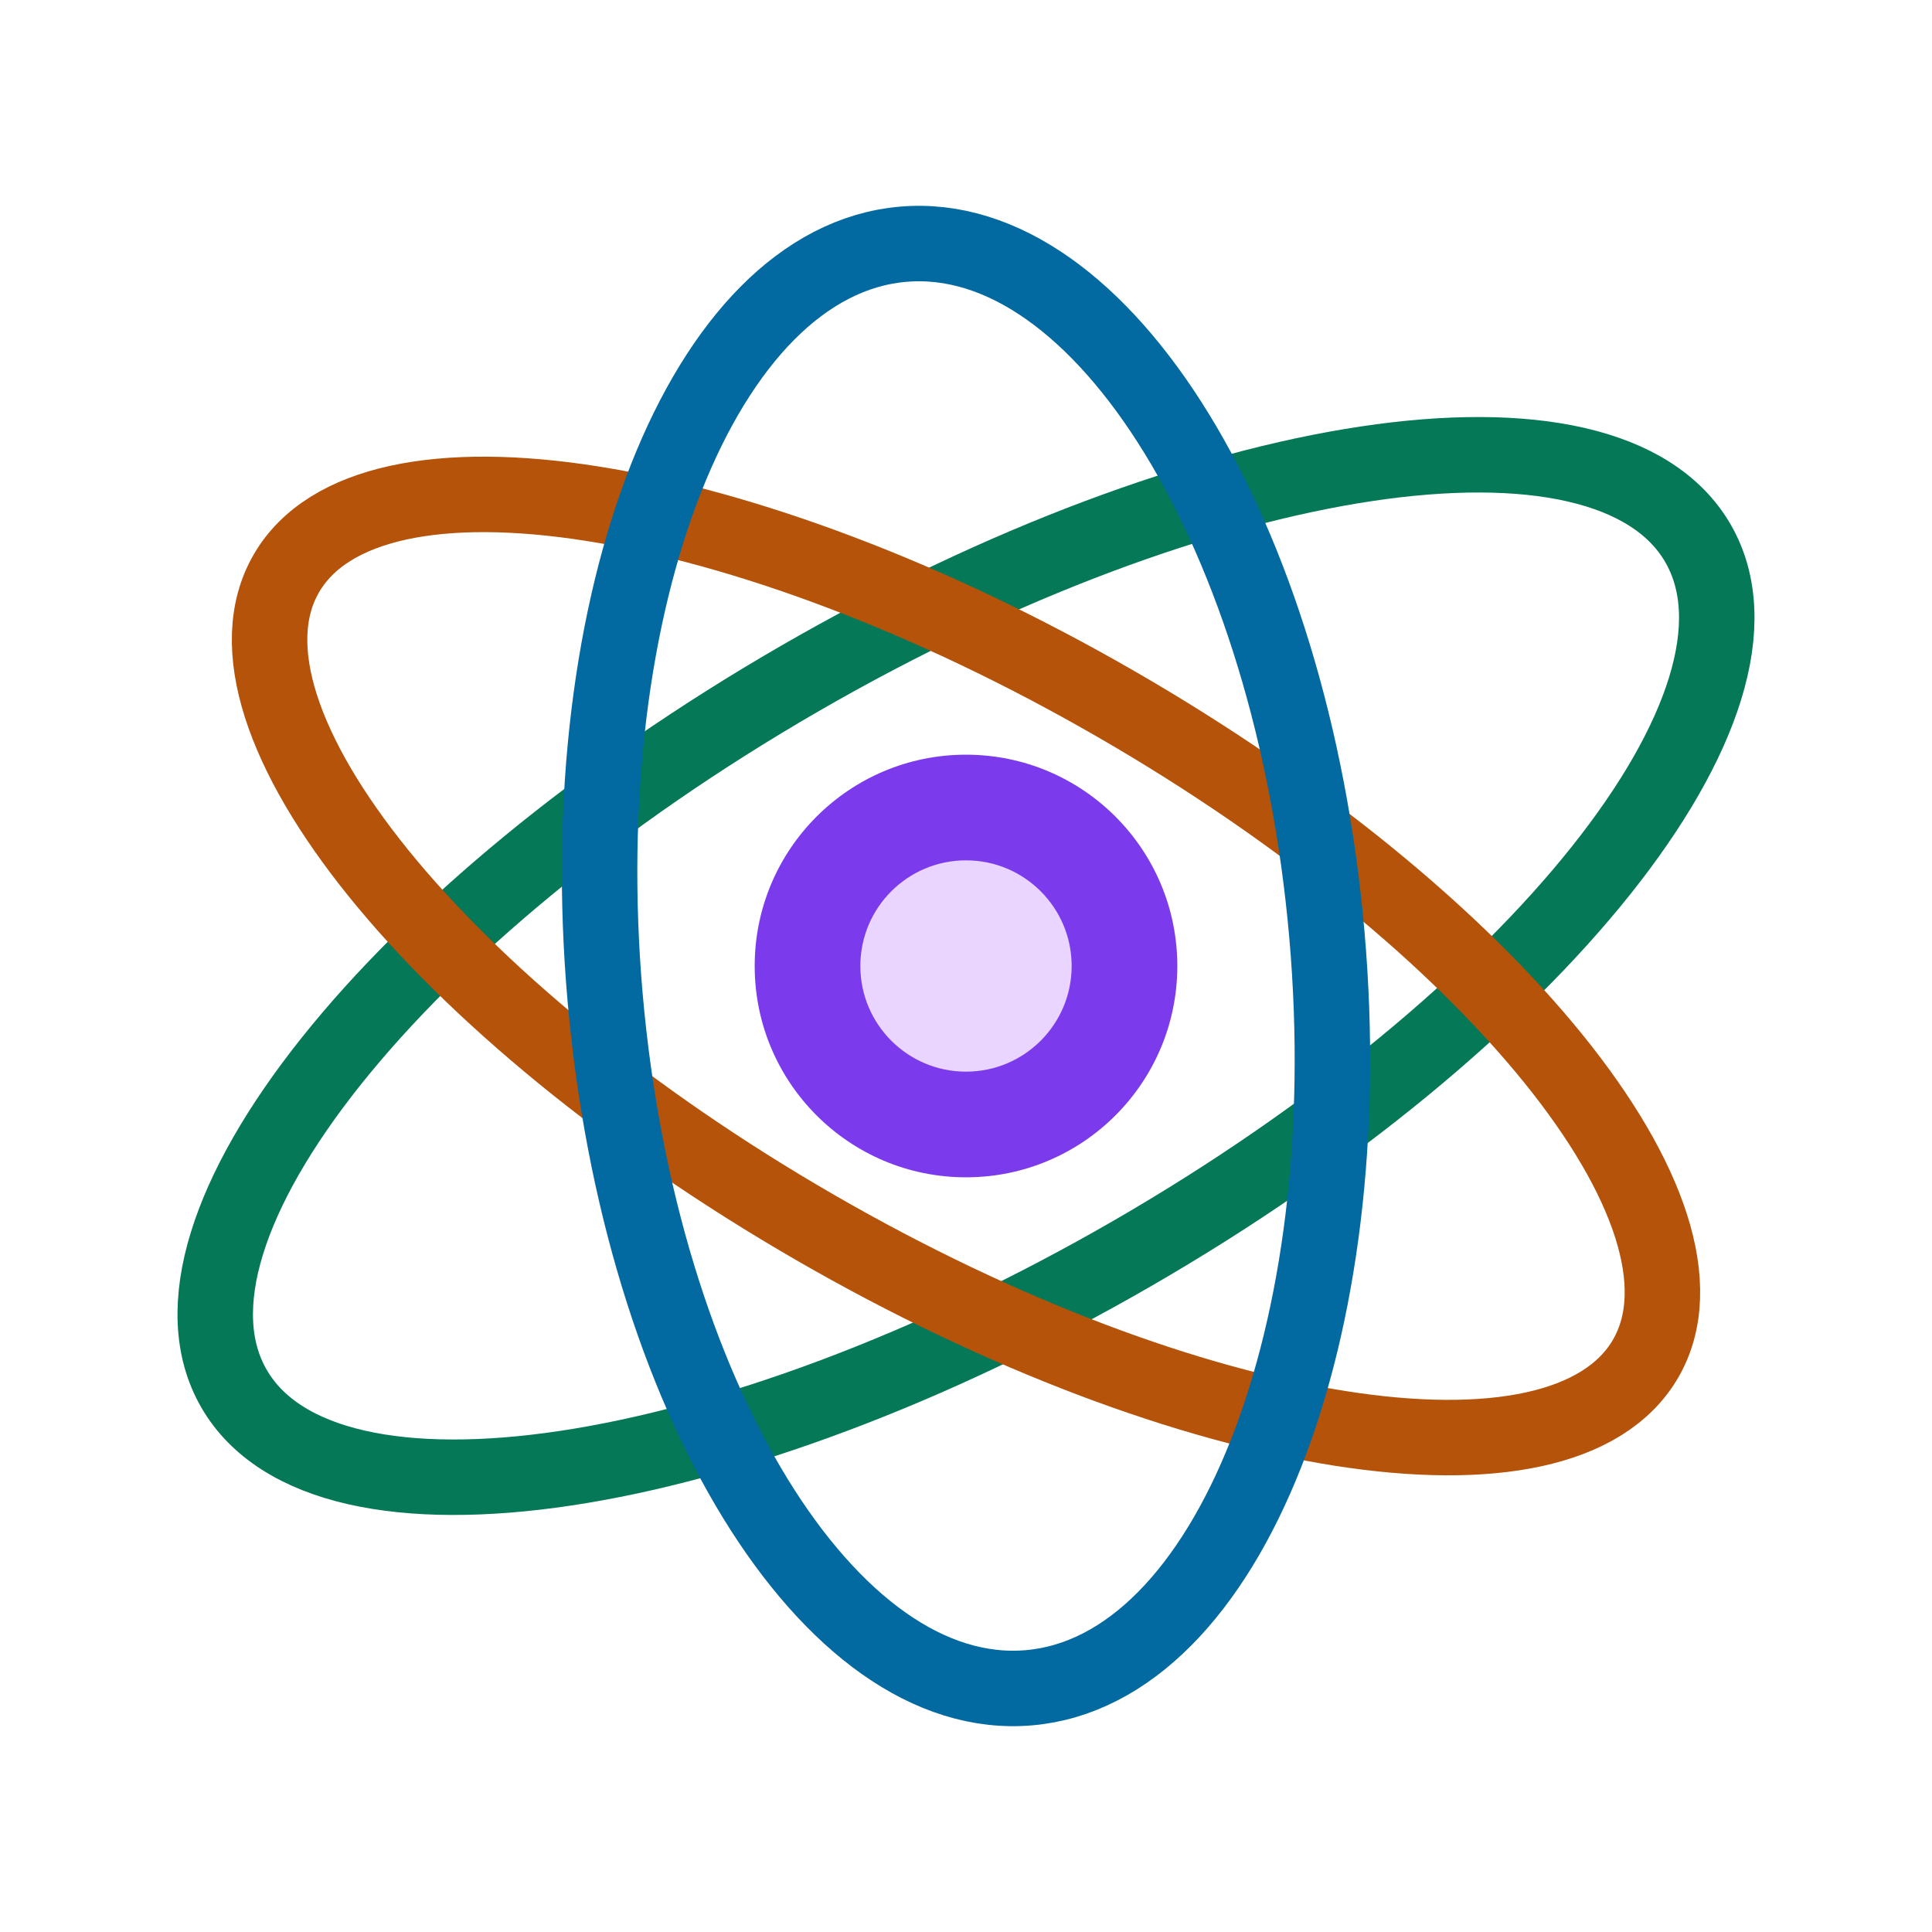
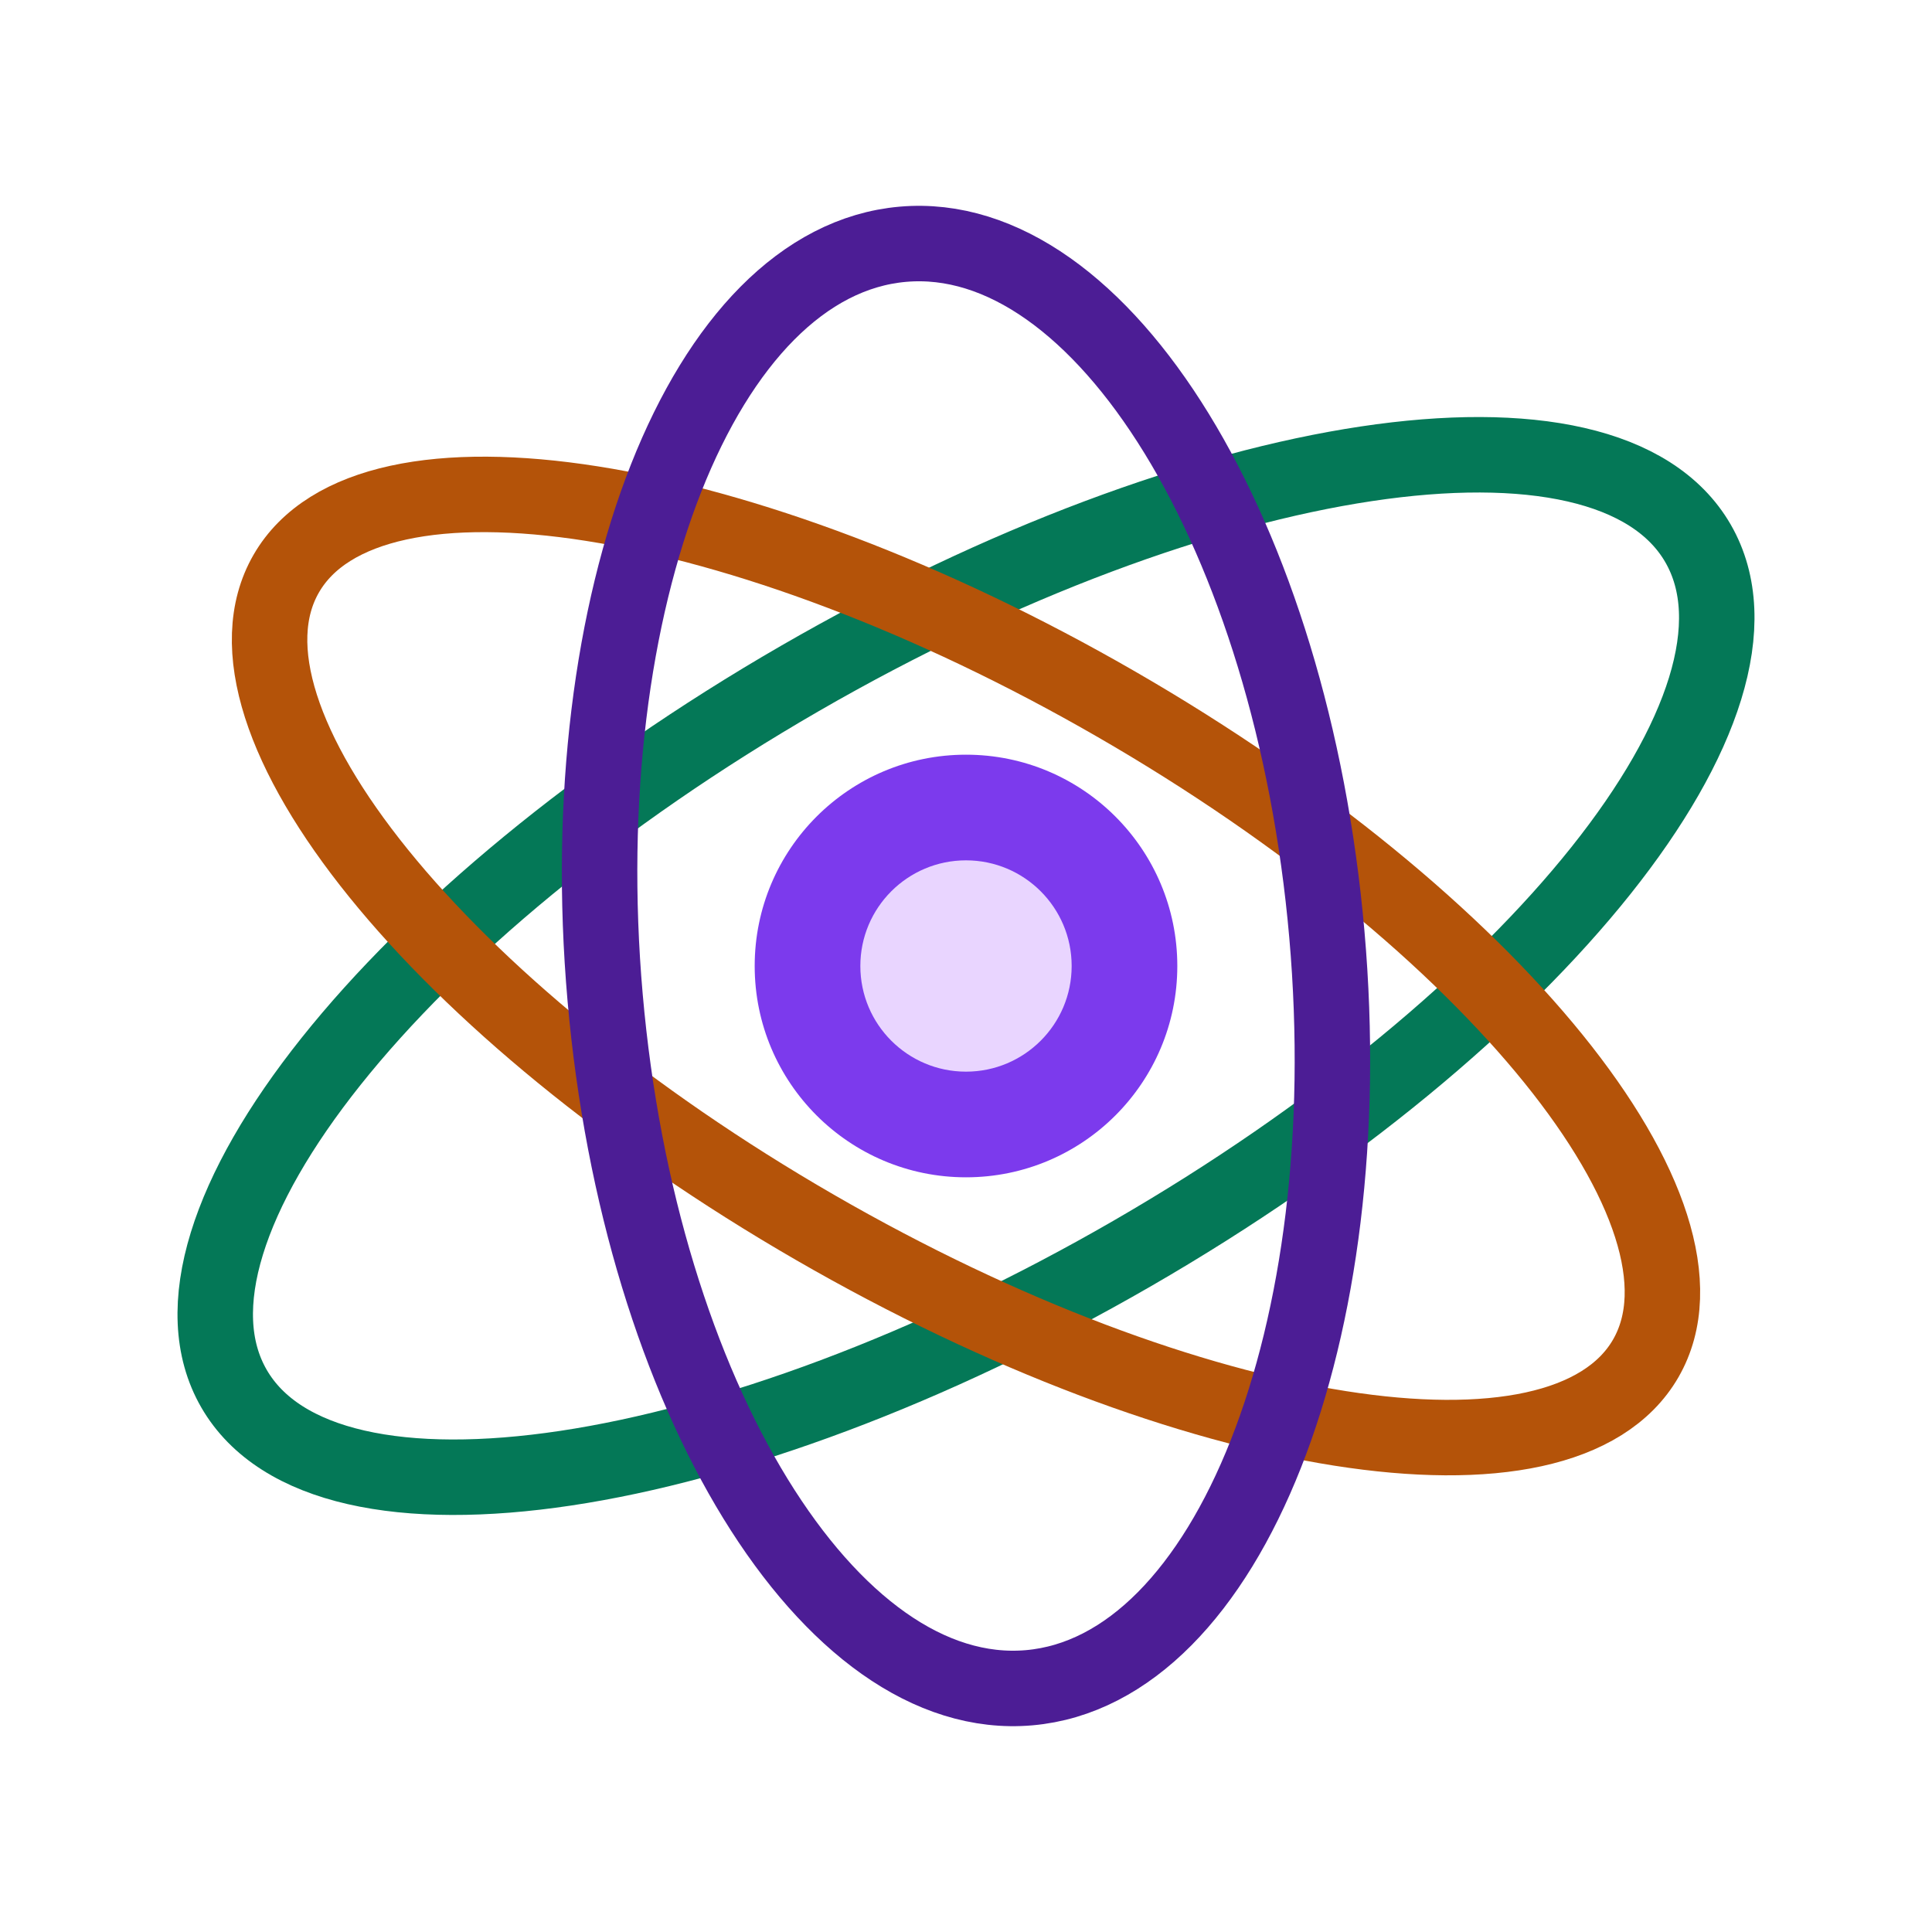
<svg xmlns="http://www.w3.org/2000/svg" viewBox="0 0 64 64" fill="none">
  <ellipse cx="32" cy="32" rx="28" ry="11" transform="rotate(-30 32 32)" stroke="#047857" stroke-width="2.5" fill="none" />
  <ellipse cx="32" cy="32" rx="26" ry="10" transform="rotate(30 32 32)" stroke="#b45309" stroke-width="2.5" fill="none" />
-   <ellipse cx="32" cy="32" rx="24" ry="12" transform="rotate(85 32 32)" stroke="#0369a1" stroke-width="2.5" fill="none" />
+   <ellipse cx="32" cy="32" rx="24" ry="12" transform="rotate(85 32 32)" stroke="#4c1d95" stroke-width="2.5" fill="none" />
  <circle cx="32" cy="32" r="7" fill="#7c3aed" />
  <circle cx="32" cy="32" r="3.5" fill="#e9d5ff" />
</svg>
